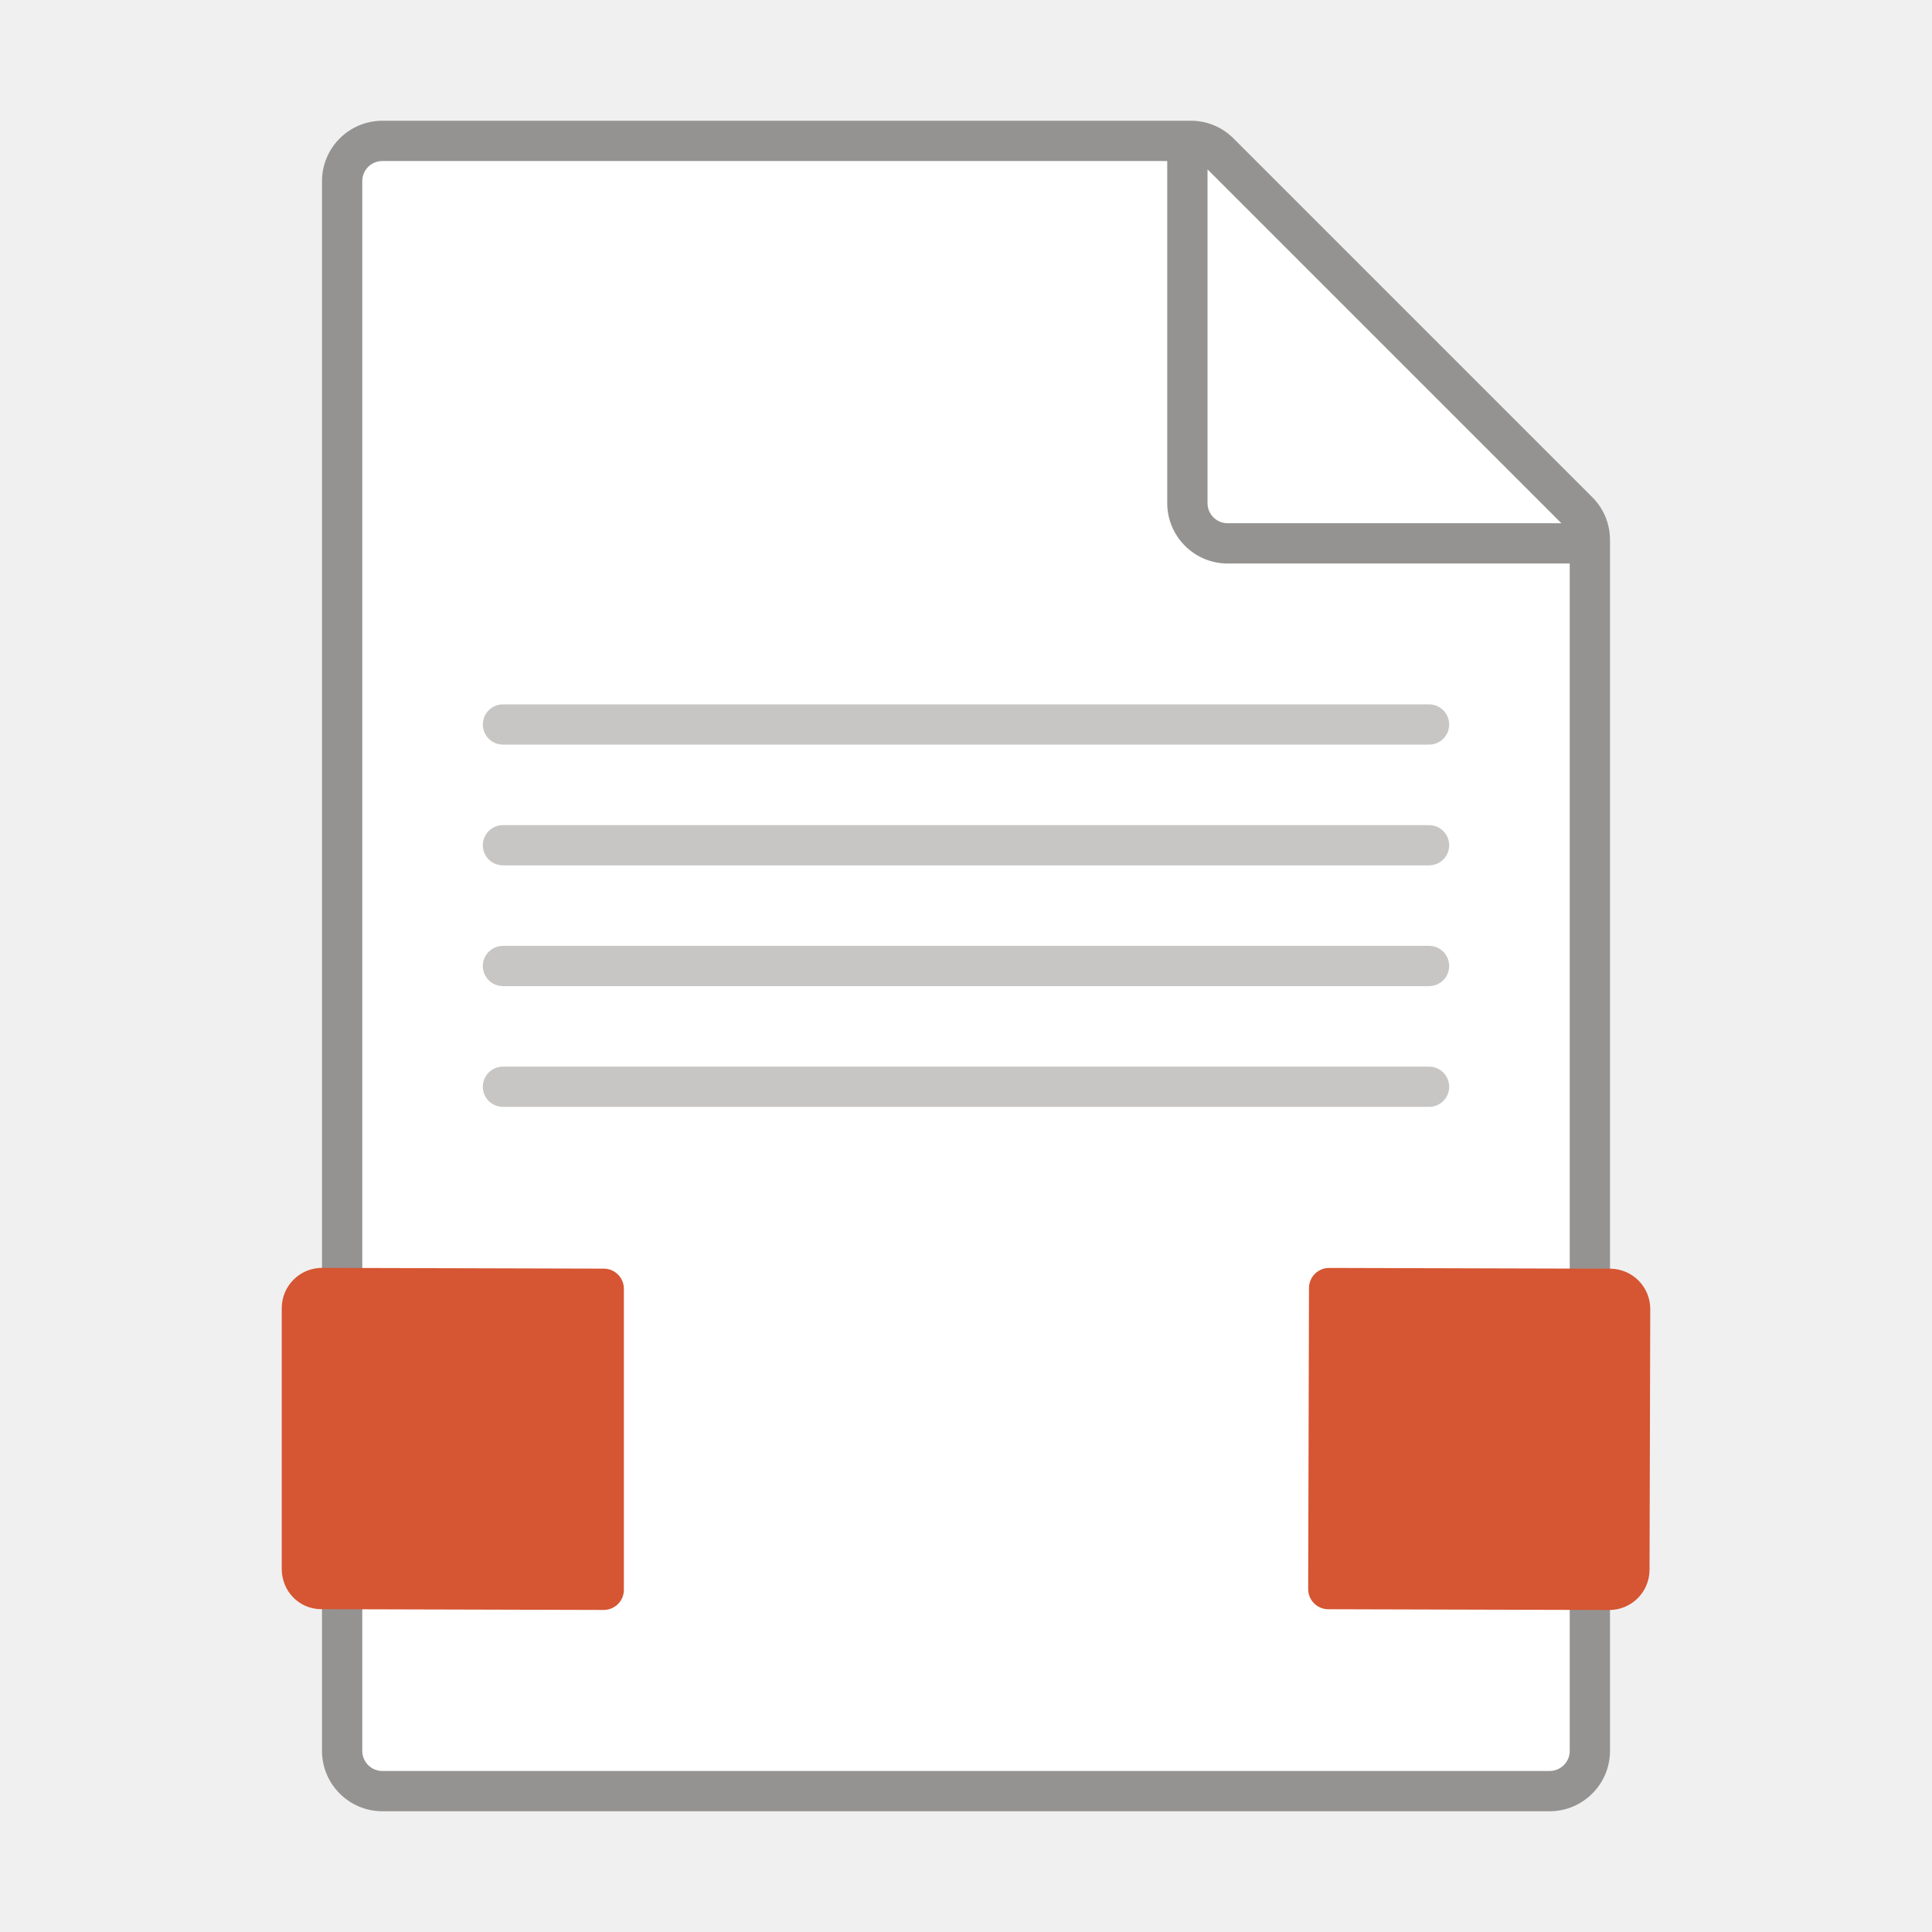
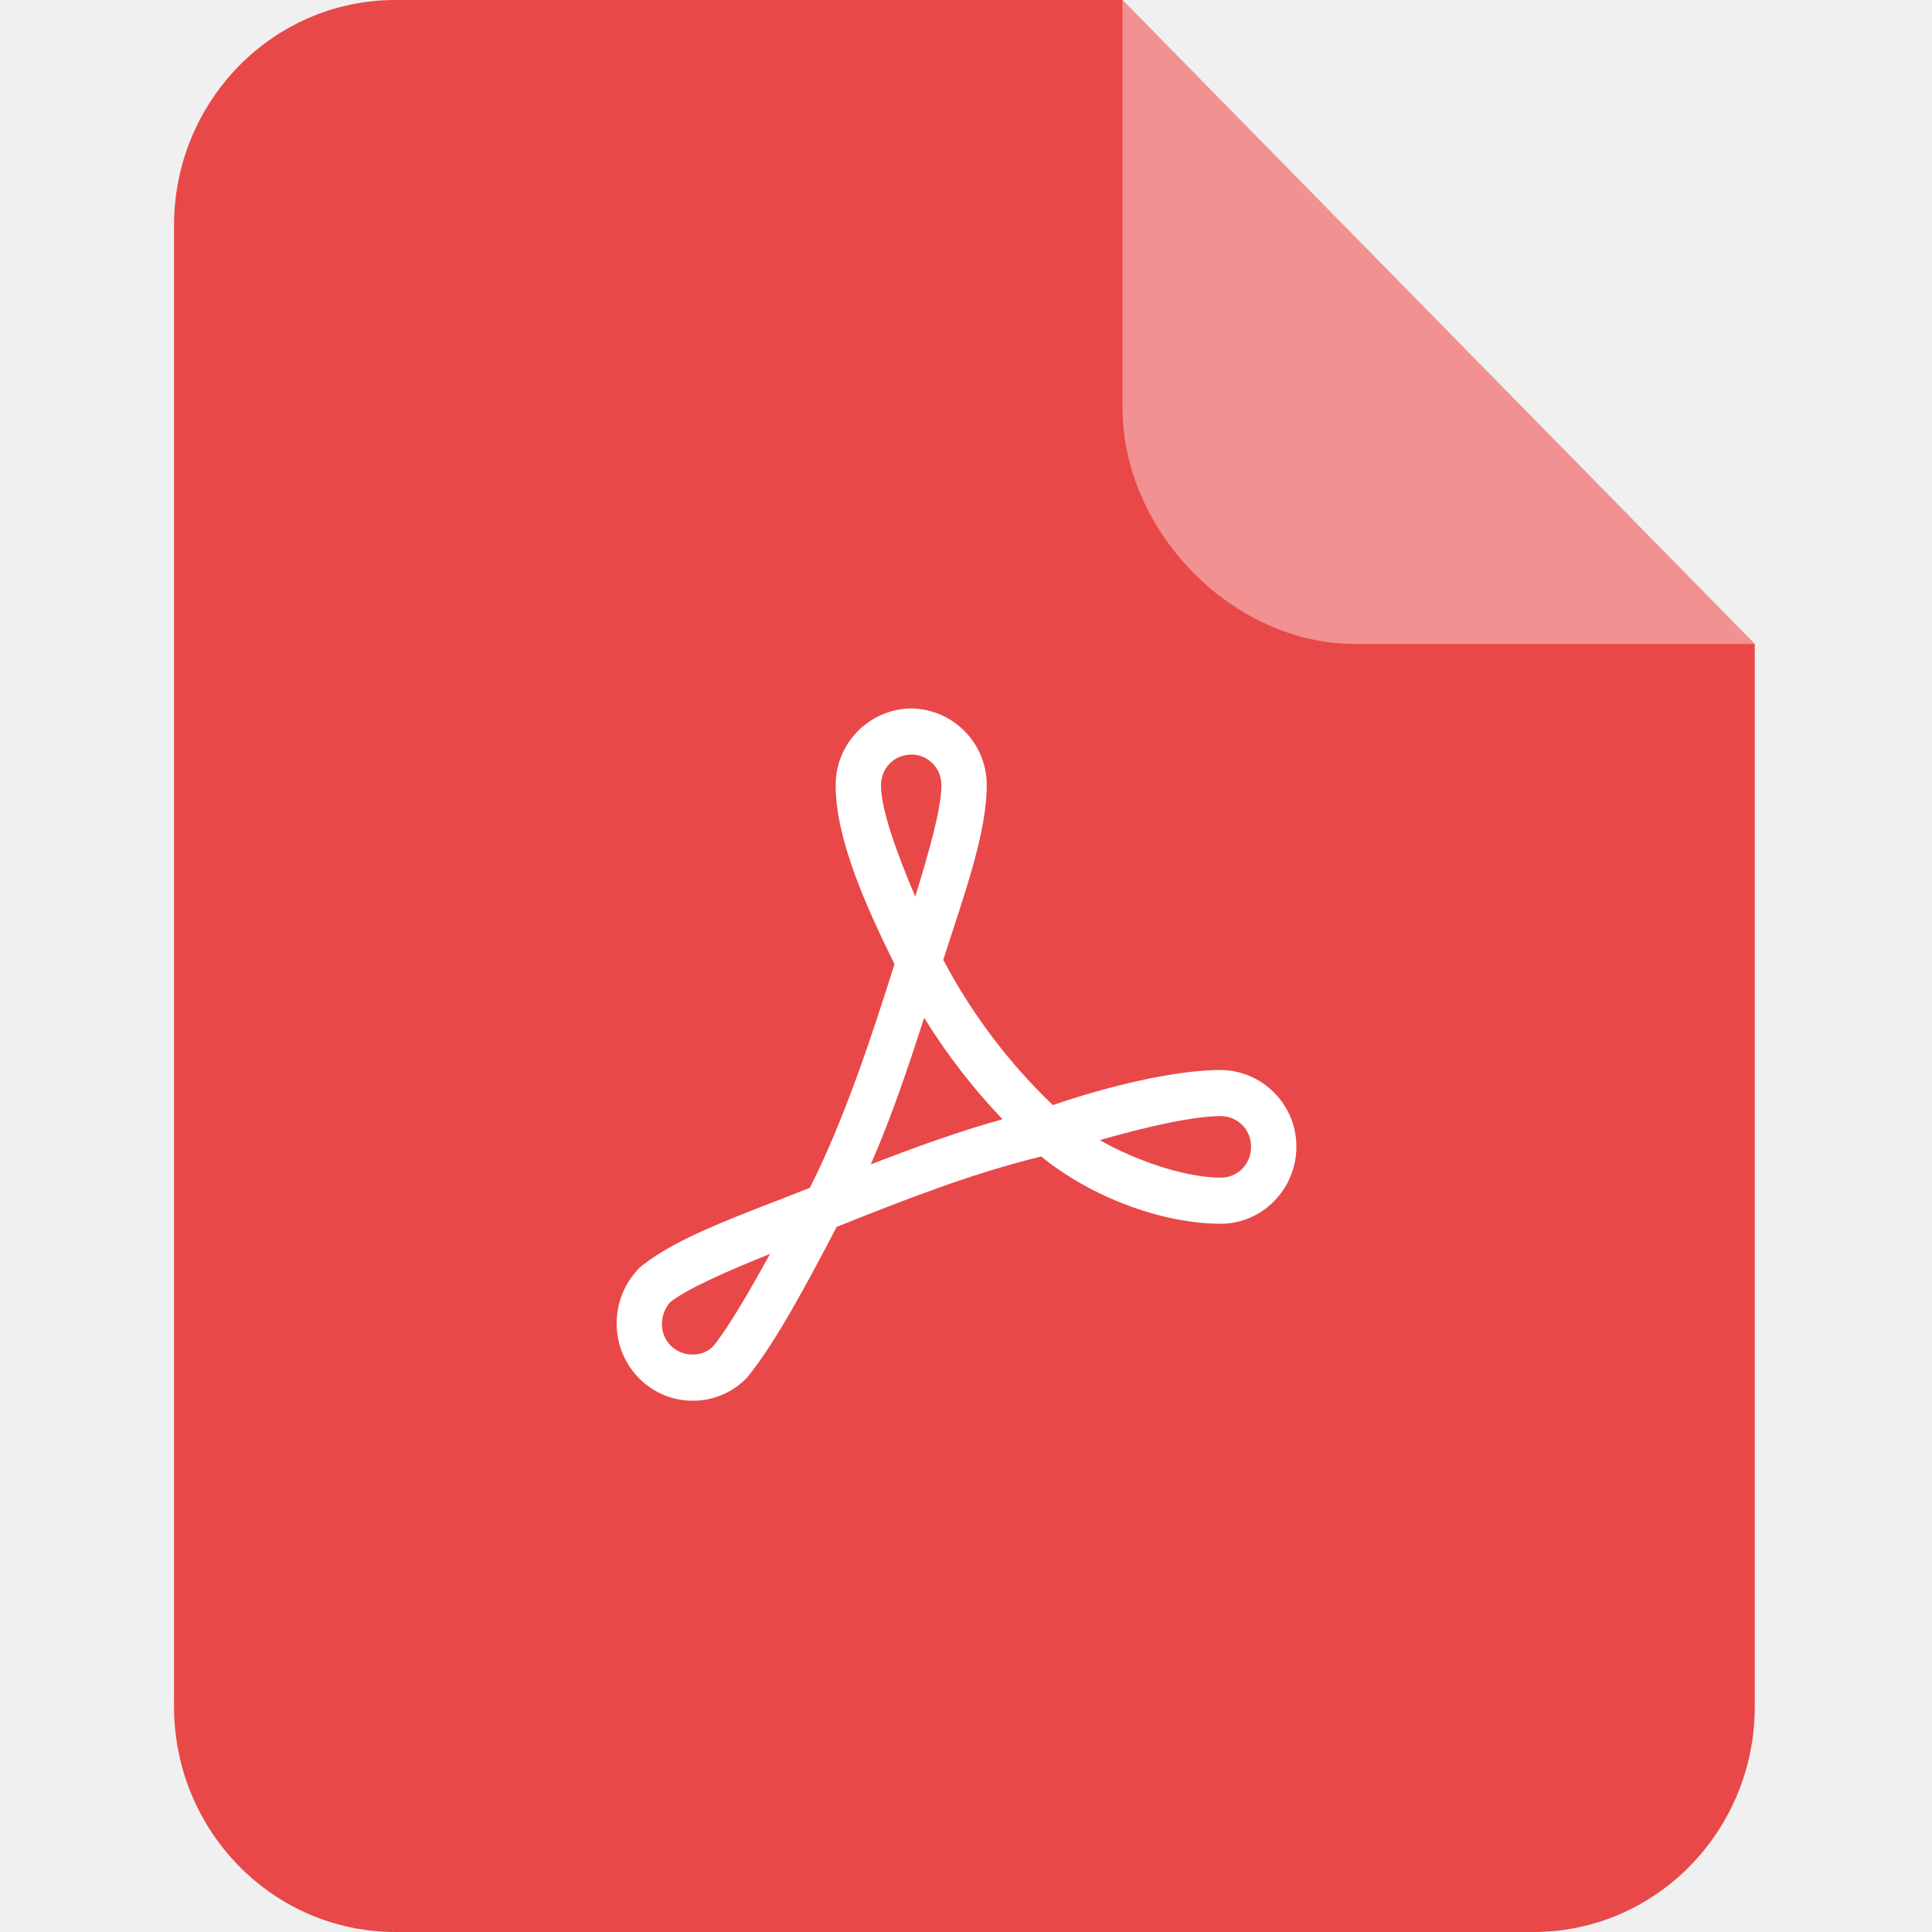
- <svg xmlns="http://www.w3.org/2000/svg" t="1713282684233" class="icon" viewBox="0 0 1024 1024" version="1.1">
-   <path d="M202.667 938.667h618.667a10.667 10.667 0 0 0 10.667-10.667V298.667H650.667c-17.643 0-32-14.357-32-32V85.333H202.667a10.667 10.667 0 0 0-10.667 10.667v832a10.667 10.667 0 0 0 10.667 10.667z" fill="#FFFFFF" p-id="2094" />
-   <path d="M827.584 277.333L640 89.749V266.667a10.667 10.667 0 0 0 10.667 10.667h176.917z" fill="#FFFFFF" p-id="2095" />
-   <path d="M843.957 263.541L653.792 73.376A31.765 31.765 0 0 0 631.168 64H202.667c-17.643 0-32 14.357-32 32v832c0 17.643 14.357 32 32 32h618.667c17.643 0 32-14.357 32-32V286.165c0-8.533-3.339-16.576-9.376-22.624zM640 89.749L827.584 277.333H650.667a10.667 10.667 0 0 1-10.667-10.667V89.749zM821.333 938.667H202.667a10.667 10.667 0 0 1-10.667-10.667V96a10.667 10.667 0 0 1 10.667-10.667h416v181.333c0 17.643 14.357 32 32 32h181.333v629.333a10.667 10.667 0 0 1-10.667 10.667z" fill="#605E5C" opacity=".64" p-id="2096" />
-   <path d="M757.333 394.667H266.667a10.667 10.667 0 1 1 0-21.333h490.667a10.667 10.667 0 1 1 0 21.333z m0 64H266.667a10.667 10.667 0 1 1 0-21.333h490.667a10.667 10.667 0 1 1 0 21.333z m0 64H266.667a10.667 10.667 0 1 1 0-21.333h490.667a10.667 10.667 0 1 1 0 21.333z m0 64H266.667a10.667 10.667 0 1 1 0-21.333h490.667a10.667 10.667 0 1 1 0 21.333z" fill="#C8C6C4" p-id="2097" />
-   <path d="M704.501 672.032l148.896 0.405A21.333 21.333 0 0 1 874.667 693.835l-0.384 138.229A21.333 21.333 0 0 1 852.907 853.333L704 852.928a10.667 10.667 0 0 1-10.635-10.699L693.792 682.667a10.667 10.667 0 0 1 10.709-10.635zM330.667 842.635a10.667 10.667 0 0 1-10.699 10.667l-149.696-0.405c-11.808-0.032-20.971-9.611-20.939-21.397V693.269A21.355 21.355 0 0 1 170.773 672l149.259 0.405a10.667 10.667 0 0 1 10.635 10.667v159.573z" fill="#D65532" p-id="2098" />
+ <svg xmlns="http://www.w3.org/2000/svg" t="1713315858281" class="icon" viewBox="0 0 1024 1024" version="1.1" p-id="2213">
+   <path d="M594.944 0l335.124 341.32v563.2c0 65.997-52.5 119.48-117.294 119.48H209.546c-64.794 0-117.299-53.53-117.299-119.48V119.48C92.252 53.484 144.758 0 209.551 0H594.944z" fill="#E94848" p-id="2214" />
+   <path d="M482.954 375.48a40.586 40.586 0 0 0-40.028 40.776c0 27.786 15.171 62.326 31.181 94.771-12.564 39.834-26.716 82.473-44.82 118.502-37.094 14.797-70.195 25.83-90.061 42.168a41.708 41.708 0 0 0-12.39 29.926c0 22.344 18.063 40.776 40.038 40.776a39.332 39.332 0 0 0 29.271-12.472c14.618-17.828 31.887-50.13 47.293-79.642 35.42-14.198 72.607-28.672 108.447-37.325 26.163 21.453 64.051 35.651 95.186 35.651 21.97 0 40.033-18.386 40.033-40.776a40.586 40.586 0 0 0-40.033-40.724c-24.991 0-61.297 9.073-89.037 18.616a301.338 301.338 0 0 1-58.092-76.984c10.66-33.331 23.04-66.657 23.04-92.488a40.586 40.586 0 0 0-40.028-40.776z m0 24.438c8.98 0 16.01 7.168 16.01 16.292 0 12.237-6.42 34.816-13.87 59.018C475.136 451.676 466.944 429.056 466.944 416.256c0-9.165 7.025-16.292 16.01-16.292v-0.046z m6.886 139.546a323.574 323.574 0 0 0 41.523 53.76c-23.741 6.605-46.92 15.078-69.821 23.921 11.08-25.364 19.917-51.758 28.298-77.727v0.046z m157.235 52.127c8.98 0 16.01 7.122 16.01 16.292 0 9.124-7.03 16.292-16.015 16.292-18.058 0-43.658-8.284-64.184-19.876 23.552-6.794 49.203-12.749 64.184-12.749v0.041zM408.151 664.576c-11.264 20.48-22.436 39.562-30.259 49.152a15.078 15.078 0 0 1-11.028 4.188 15.964 15.964 0 0 1-16.01-16.292c0.031-4.163 1.531-8.187 4.234-11.356 9.4-7.398 29.834-16.292 53.064-25.692z" fill="#FFFFFF" p-id="2215" />
+   <path d="M930.068 341.32h-211.917c-64.748 0-123.208-59.489-123.208-125.491V0l335.124 341.32z" fill="#FFFFFF" fill-opacity=".4" p-id="2216" />
</svg>
